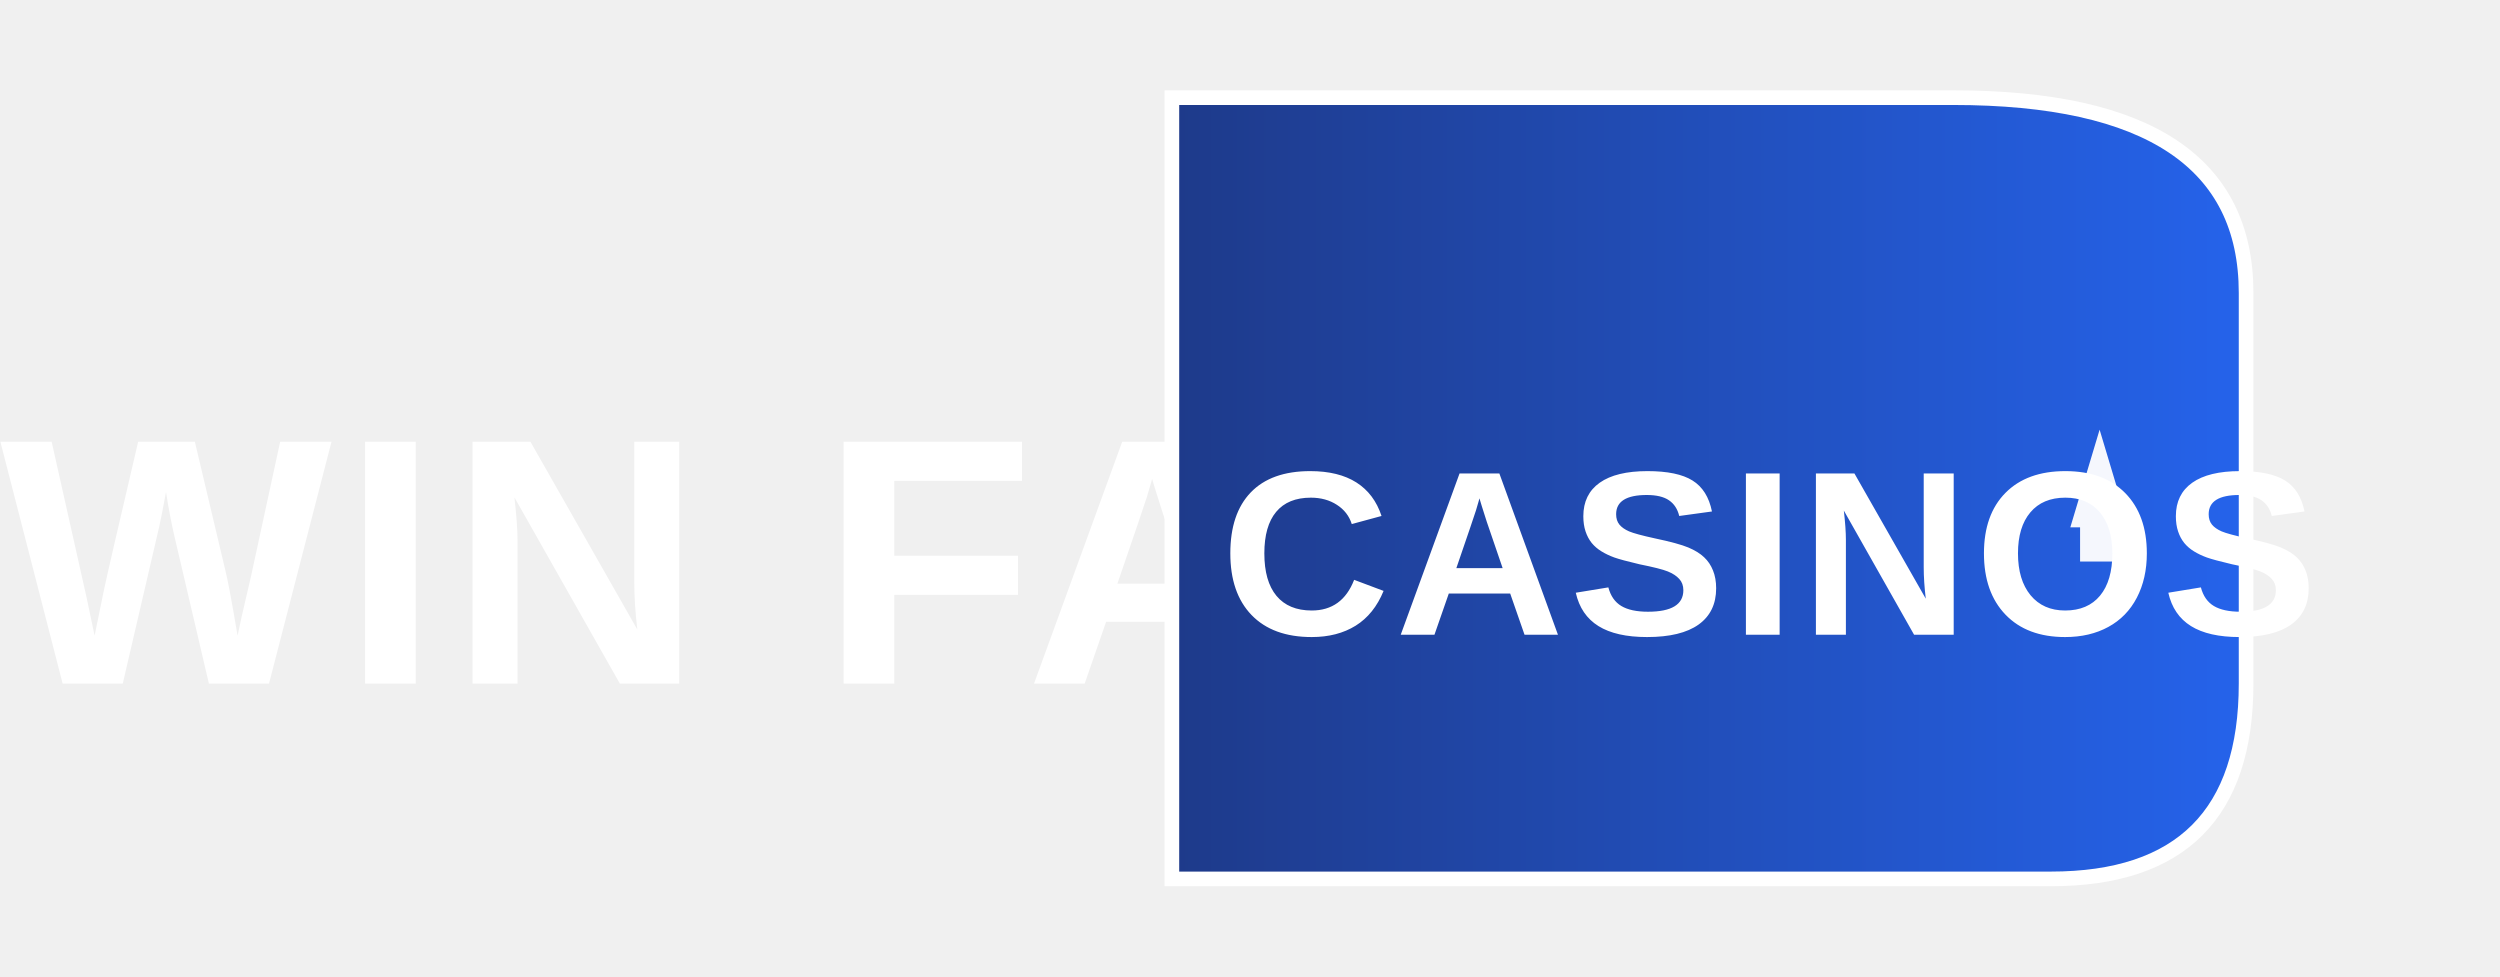
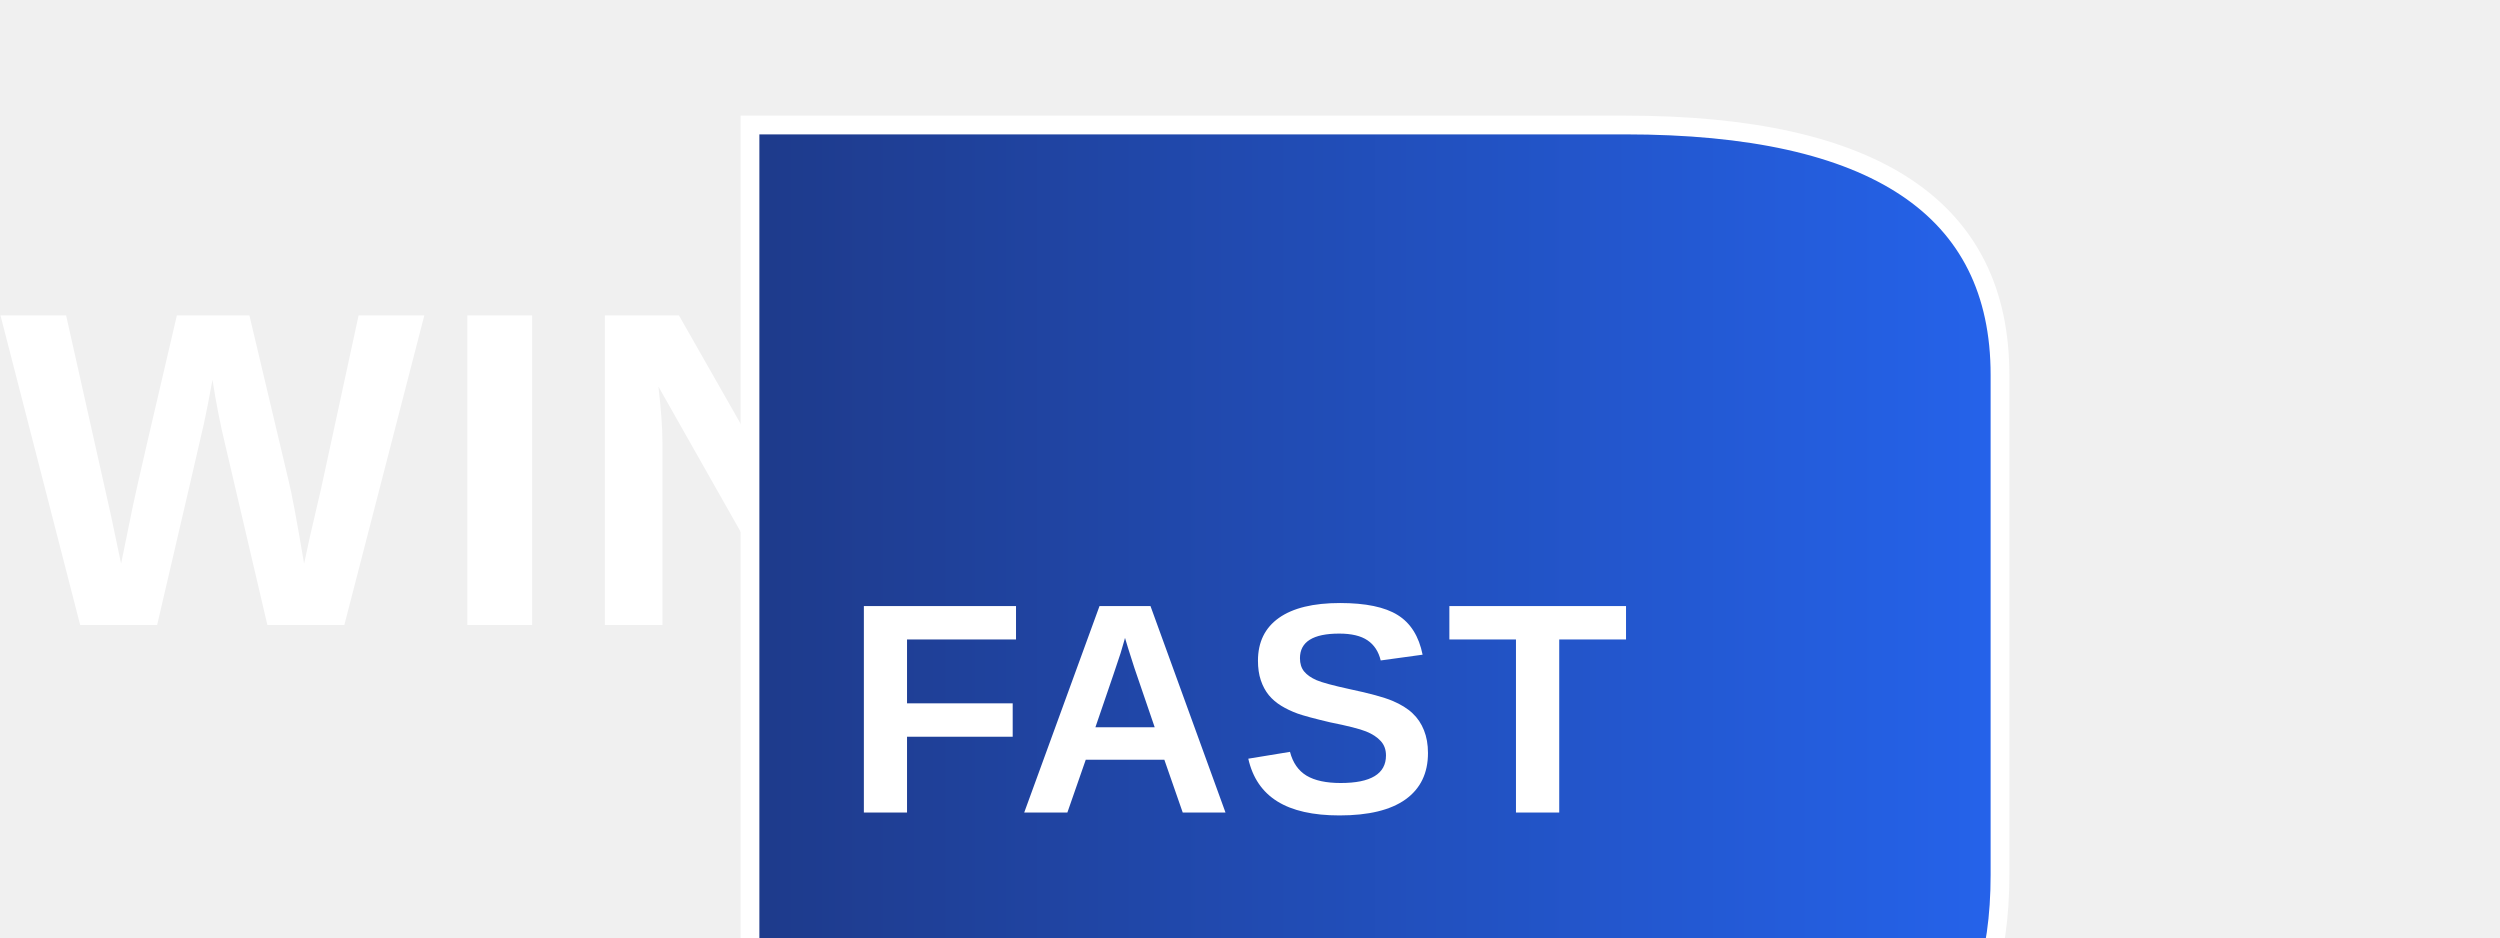
- <svg xmlns="http://www.w3.org/2000/svg" width="512" height="200" viewBox="0 0 512 200">
+ <svg xmlns="http://www.w3.org/2000/svg" width="400" height="150" viewBox="0 0 400 150">
  <defs>
    <linearGradient id="navyGradient" x1="0%" y1="0%" x2="100%" y2="0%">
      <stop offset="0%" style="stop-color:#1E3A8A;stop-opacity:1" />
      <stop offset="100%" style="stop-color:#2563EB;stop-opacity:1" />
    </linearGradient>
  </defs>
-   <text x="0" y="140" font-family="Arial, sans-serif" font-weight="900" font-size="72" fill="#FFFFFF" letter-spacing="2">
-     WIN FAST
+   <text x="0" y="100" font-family="Arial, sans-serif" font-weight="900" font-size="72" fill="#FFFFFF" letter-spacing="2">
+     WIN
  </text>
  <g>
-     <path d="M 240 20 L 400 20 Q 460 20 460 60 L 460 140 Q 460 180 420 180 L 400 180 L 240 180 L 240 20 Z" fill="url(#navyGradient)" stroke="#FFFFFF" stroke-width="3" />
-     <text x="250" y="130" font-family="Arial, sans-serif" font-weight="900" font-size="48" fill="#FFFFFF" letter-spacing="1">
-       CASINOS
+     <path d="M 120 20 L 260 20 Q 320 20 320 60 L 320 140 Q 320 180 280 180 L 260 180 L 120 180 L 120 20 Z" fill="url(#navyGradient)" stroke="#FFFFFF" stroke-width="3" />
+     <text x="135" y="130" font-family="Arial, sans-serif" font-weight="900" font-size="48" fill="#FFFFFF" letter-spacing="1">
+       FAST
    </text>
-     <g transform="translate(430, 100)">
-       <path d="M 0 -12 L 6 8 L 4 8 L 4 15 L -4 15 L -4 8 L -6 8 Z" fill="#FFFFFF" opacity="0.95" />
-     </g>
  </g>
</svg>
